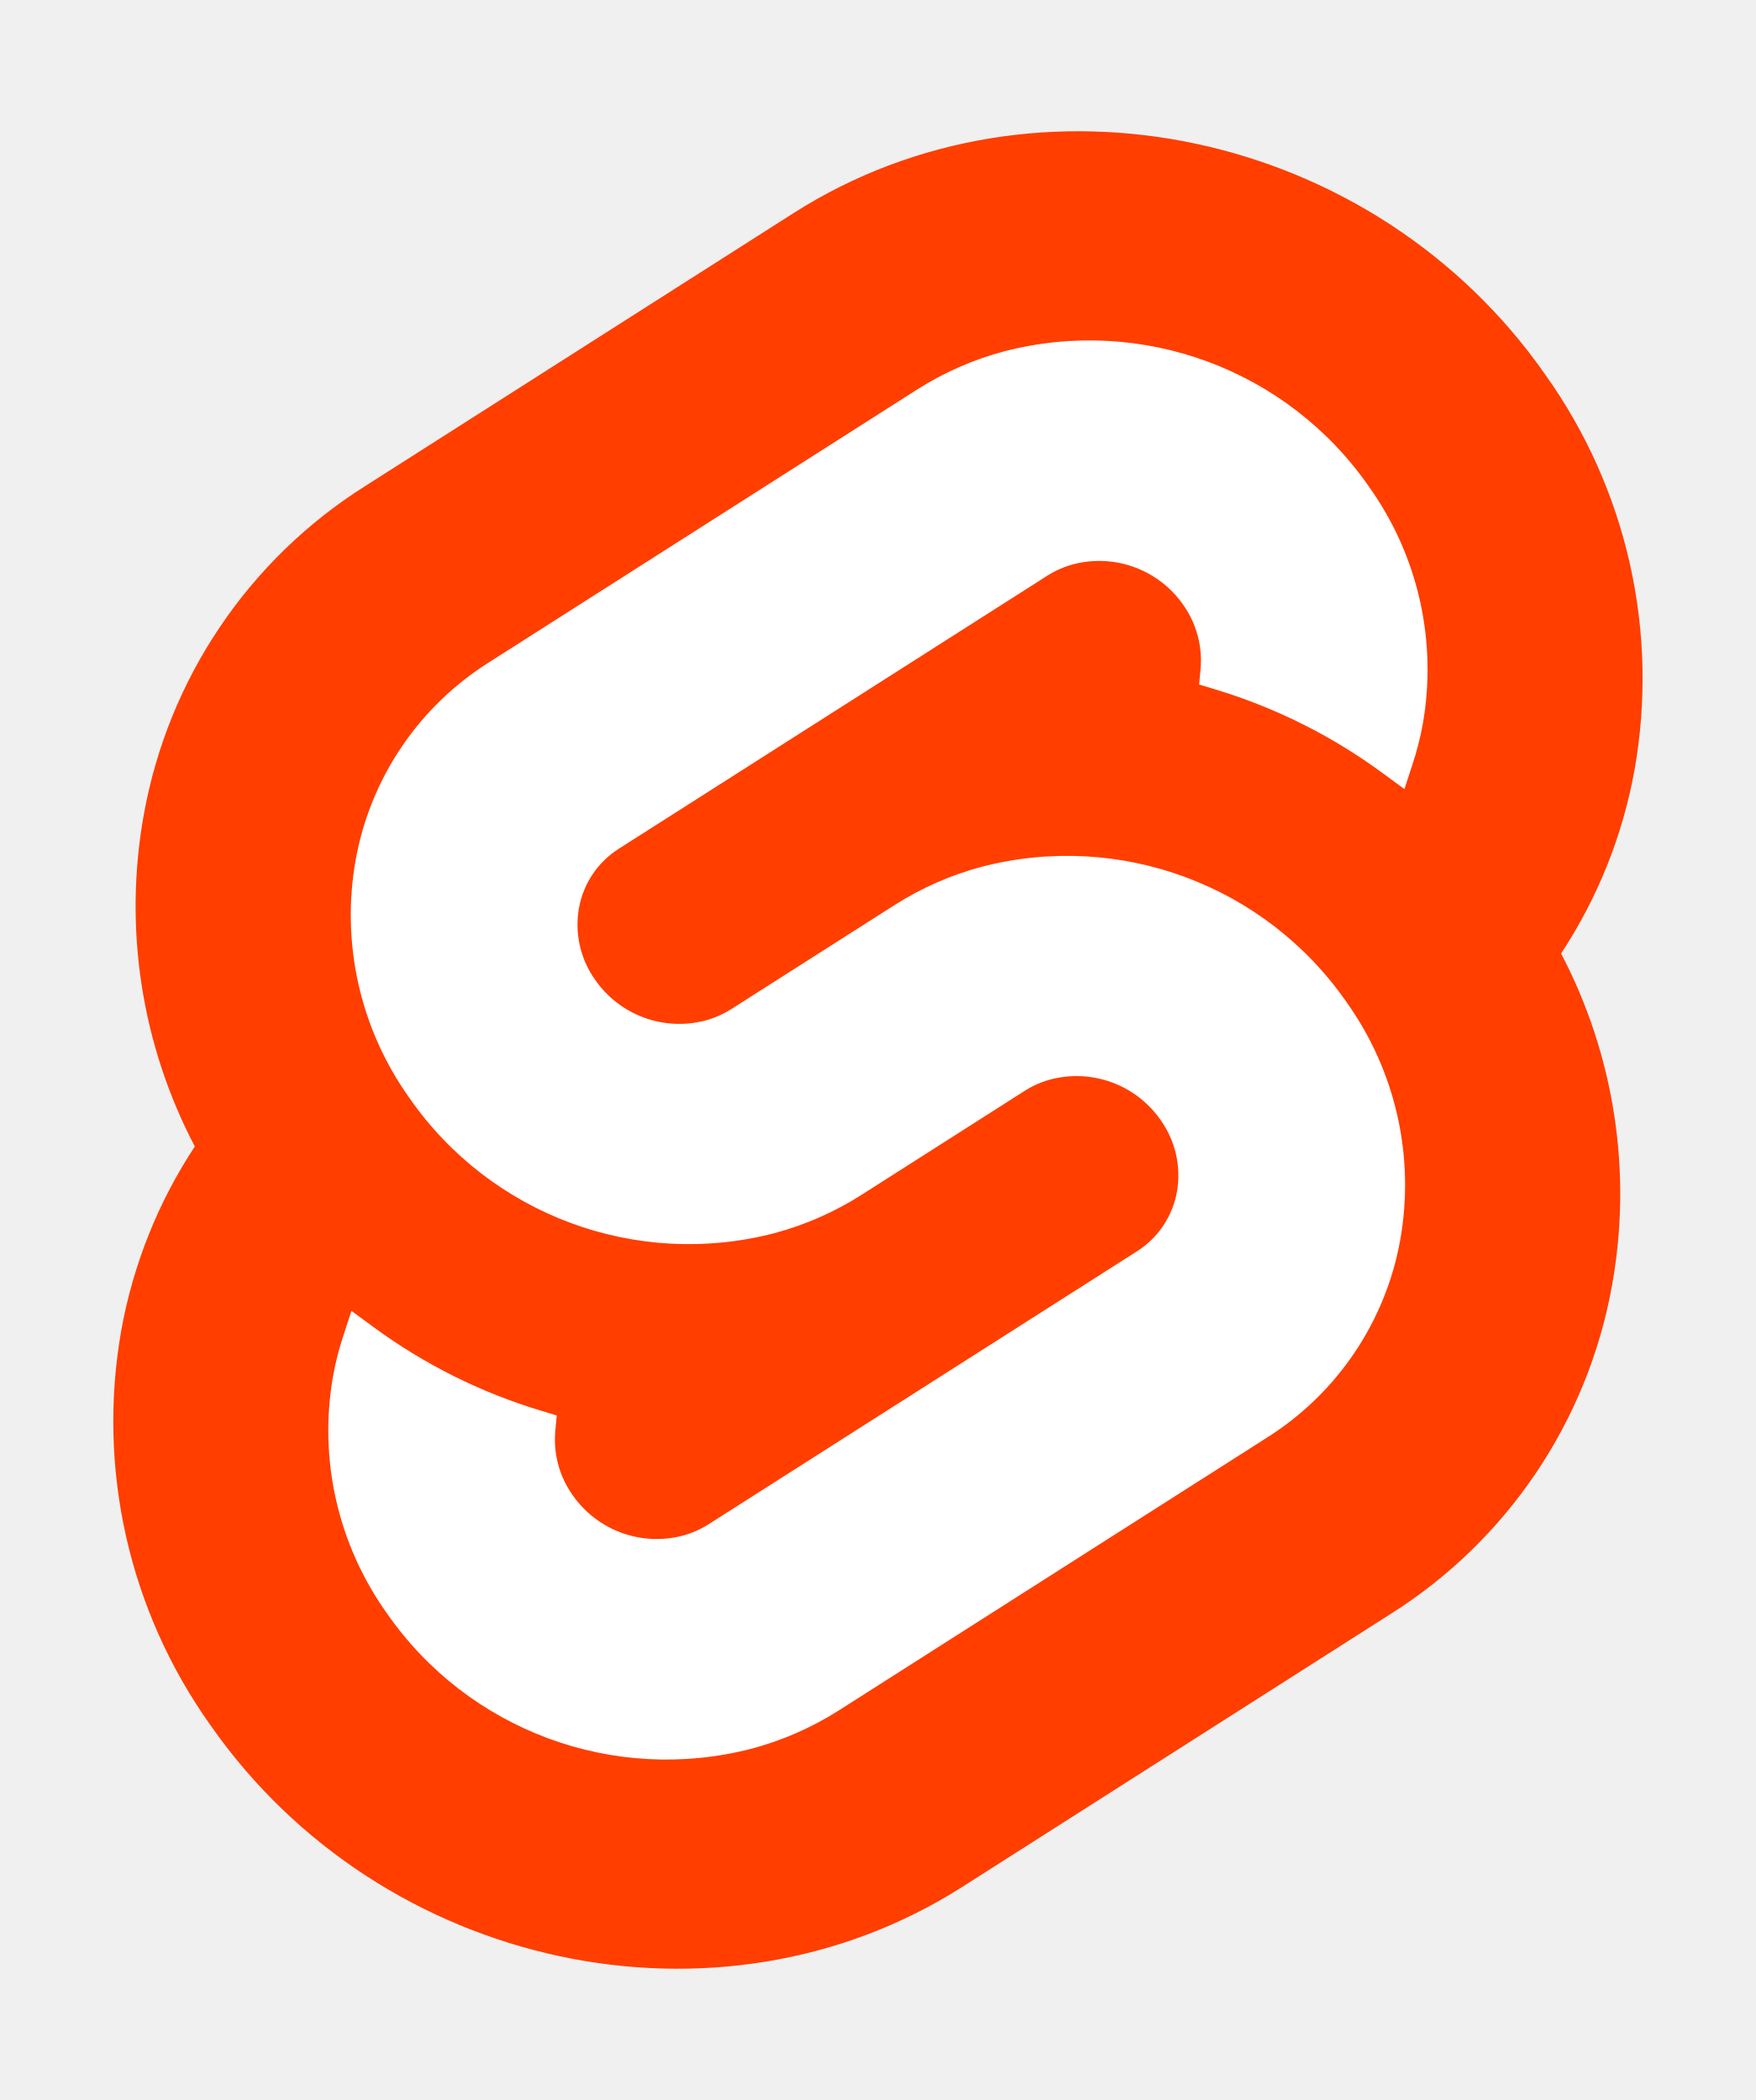
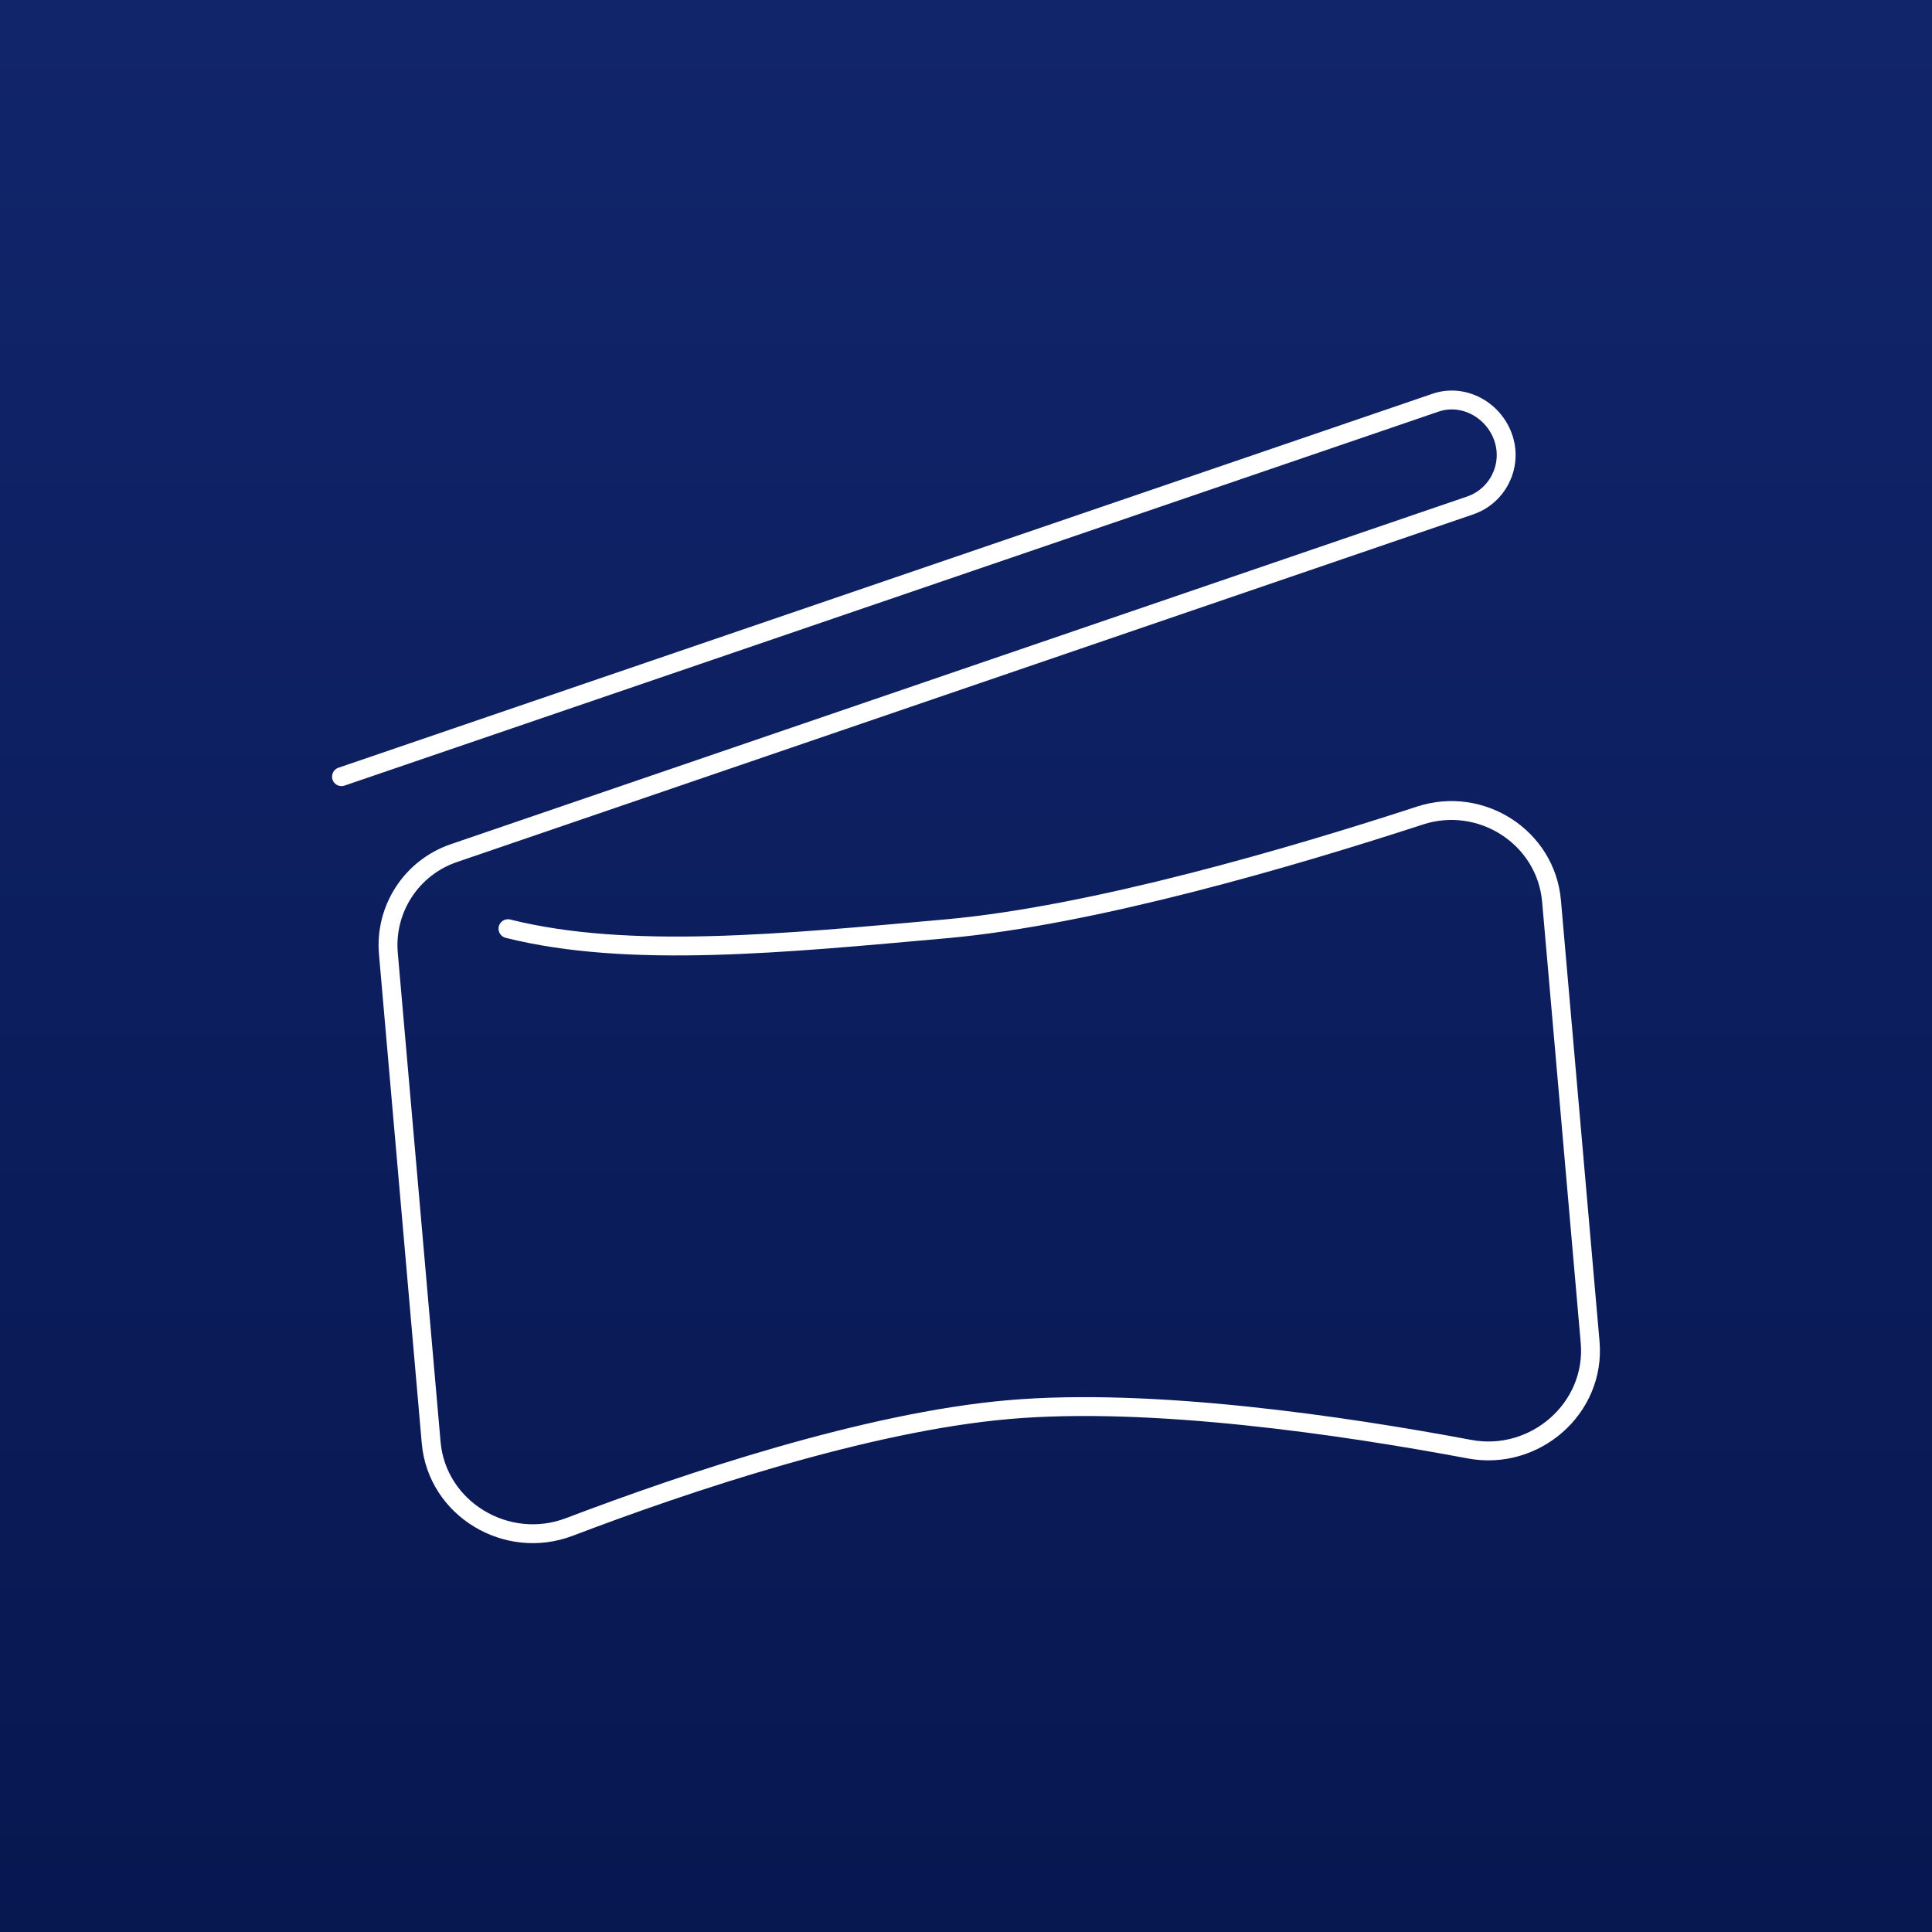
- <svg xmlns="http://www.w3.org/2000/svg" width="107" height="128" viewBox="0 0 107 128">
-   <path d="M94.157 22.819c-10.4-14.885-30.94-19.297-45.792-9.835L22.282 29.608A29.92 29.92 0 0 0 8.764 49.65a31.5 31.5 0 0 0 3.108 20.231 30 30 0 0 0-4.477 11.183 31.9 31.9 0 0 0 5.448 24.116c10.402 14.887 30.942 19.297 45.791 9.835l26.083-16.624A29.92 29.92 0 0 0 98.235 78.35a31.53 31.53 0 0 0-3.105-20.232 30 30 0 0 0 4.474-11.182 31.88 31.88 0 0 0-5.447-24.116" style="fill:#ff3e00" />
-   <path d="M45.817 106.582a20.72 20.72 0 0 1-22.237-8.243 19.17 19.17 0 0 1-3.277-14.503 18 18 0 0 1 .624-2.435l.49-1.498 1.337.981a33.6 33.6 0 0 0 10.203 5.098l.97.294-.09.968a5.85 5.85 0 0 0 1.052 3.878 6.24 6.24 0 0 0 6.695 2.485 5.8 5.8 0 0 0 1.603-.704L69.27 76.28a5.43 5.43 0 0 0 2.45-3.631 5.8 5.8 0 0 0-.987-4.371 6.24 6.24 0 0 0-6.698-2.487 5.7 5.7 0 0 0-1.6.704l-9.953 6.345a19 19 0 0 1-5.296 2.326 20.72 20.72 0 0 1-22.237-8.243 19.17 19.17 0 0 1-3.277-14.502 17.99 17.99 0 0 1 8.13-12.052l26.081-16.623a19 19 0 0 1 5.3-2.329 20.72 20.72 0 0 1 22.237 8.243 19.17 19.17 0 0 1 3.277 14.503 18 18 0 0 1-.624 2.435l-.49 1.498-1.337-.98a33.6 33.6 0 0 0-10.203-5.1l-.97-.294.09-.968a5.86 5.86 0 0 0-1.052-3.878 6.24 6.24 0 0 0-6.696-2.485 5.8 5.8 0 0 0-1.602.704L37.73 51.72a5.42 5.42 0 0 0-2.449 3.63 5.79 5.79 0 0 0 .986 4.372 6.24 6.24 0 0 0 6.698 2.486 5.8 5.8 0 0 0 1.602-.704l9.952-6.342a19 19 0 0 1 5.295-2.328 20.72 20.72 0 0 1 22.237 8.242 19.17 19.17 0 0 1 3.277 14.503 18 18 0 0 1-8.13 12.053l-26.081 16.622a19 19 0 0 1-5.3 2.328" style="fill:#fff" />
+ <svg xmlns="http://www.w3.org/2000/svg" width="1024" height="1024" viewBox="0 0 1024 1024" fill="none">
+   <rect width="1024" height="1024" fill="url(#paint0_linear_5047_43)" />
+   <path d="M181 411.648L760.922 213.416C776.022 208.281 792.379 217.645 797.052 232.892C801.523 247.477 793.612 262.977 779.176 267.915L240.502 452.197C218.084 459.866 203.786 481.833 205.851 505.433L228.524 764.541C231.609 799.8 268.634 821.924 301.72 809.339C364.333 785.522 459.246 753.717 534.449 747.138C610.317 740.502 711.913 755.535 778.863 768.086C813.514 774.582 845.87 746.431 842.797 711.317L822.344 477.571C819.381 443.707 784.977 421.691 752.657 432.241C685.781 454.071 579.73 485.301 501.326 492.3C415.805 499.934 333.323 508.282 269.234 492.217" stroke="white" stroke-width="10" stroke-linecap="round" />
+   <defs>
+     <linearGradient id="paint0_linear_5047_43" x1="512" y1="0" x2="512" y2="1024" gradientUnits="userSpaceOnUse">
+       <stop stop-color="#11256B" />
+       <stop offset="1" stop-color="#071750" />
+     </linearGradient>
+   </defs>
</svg>
